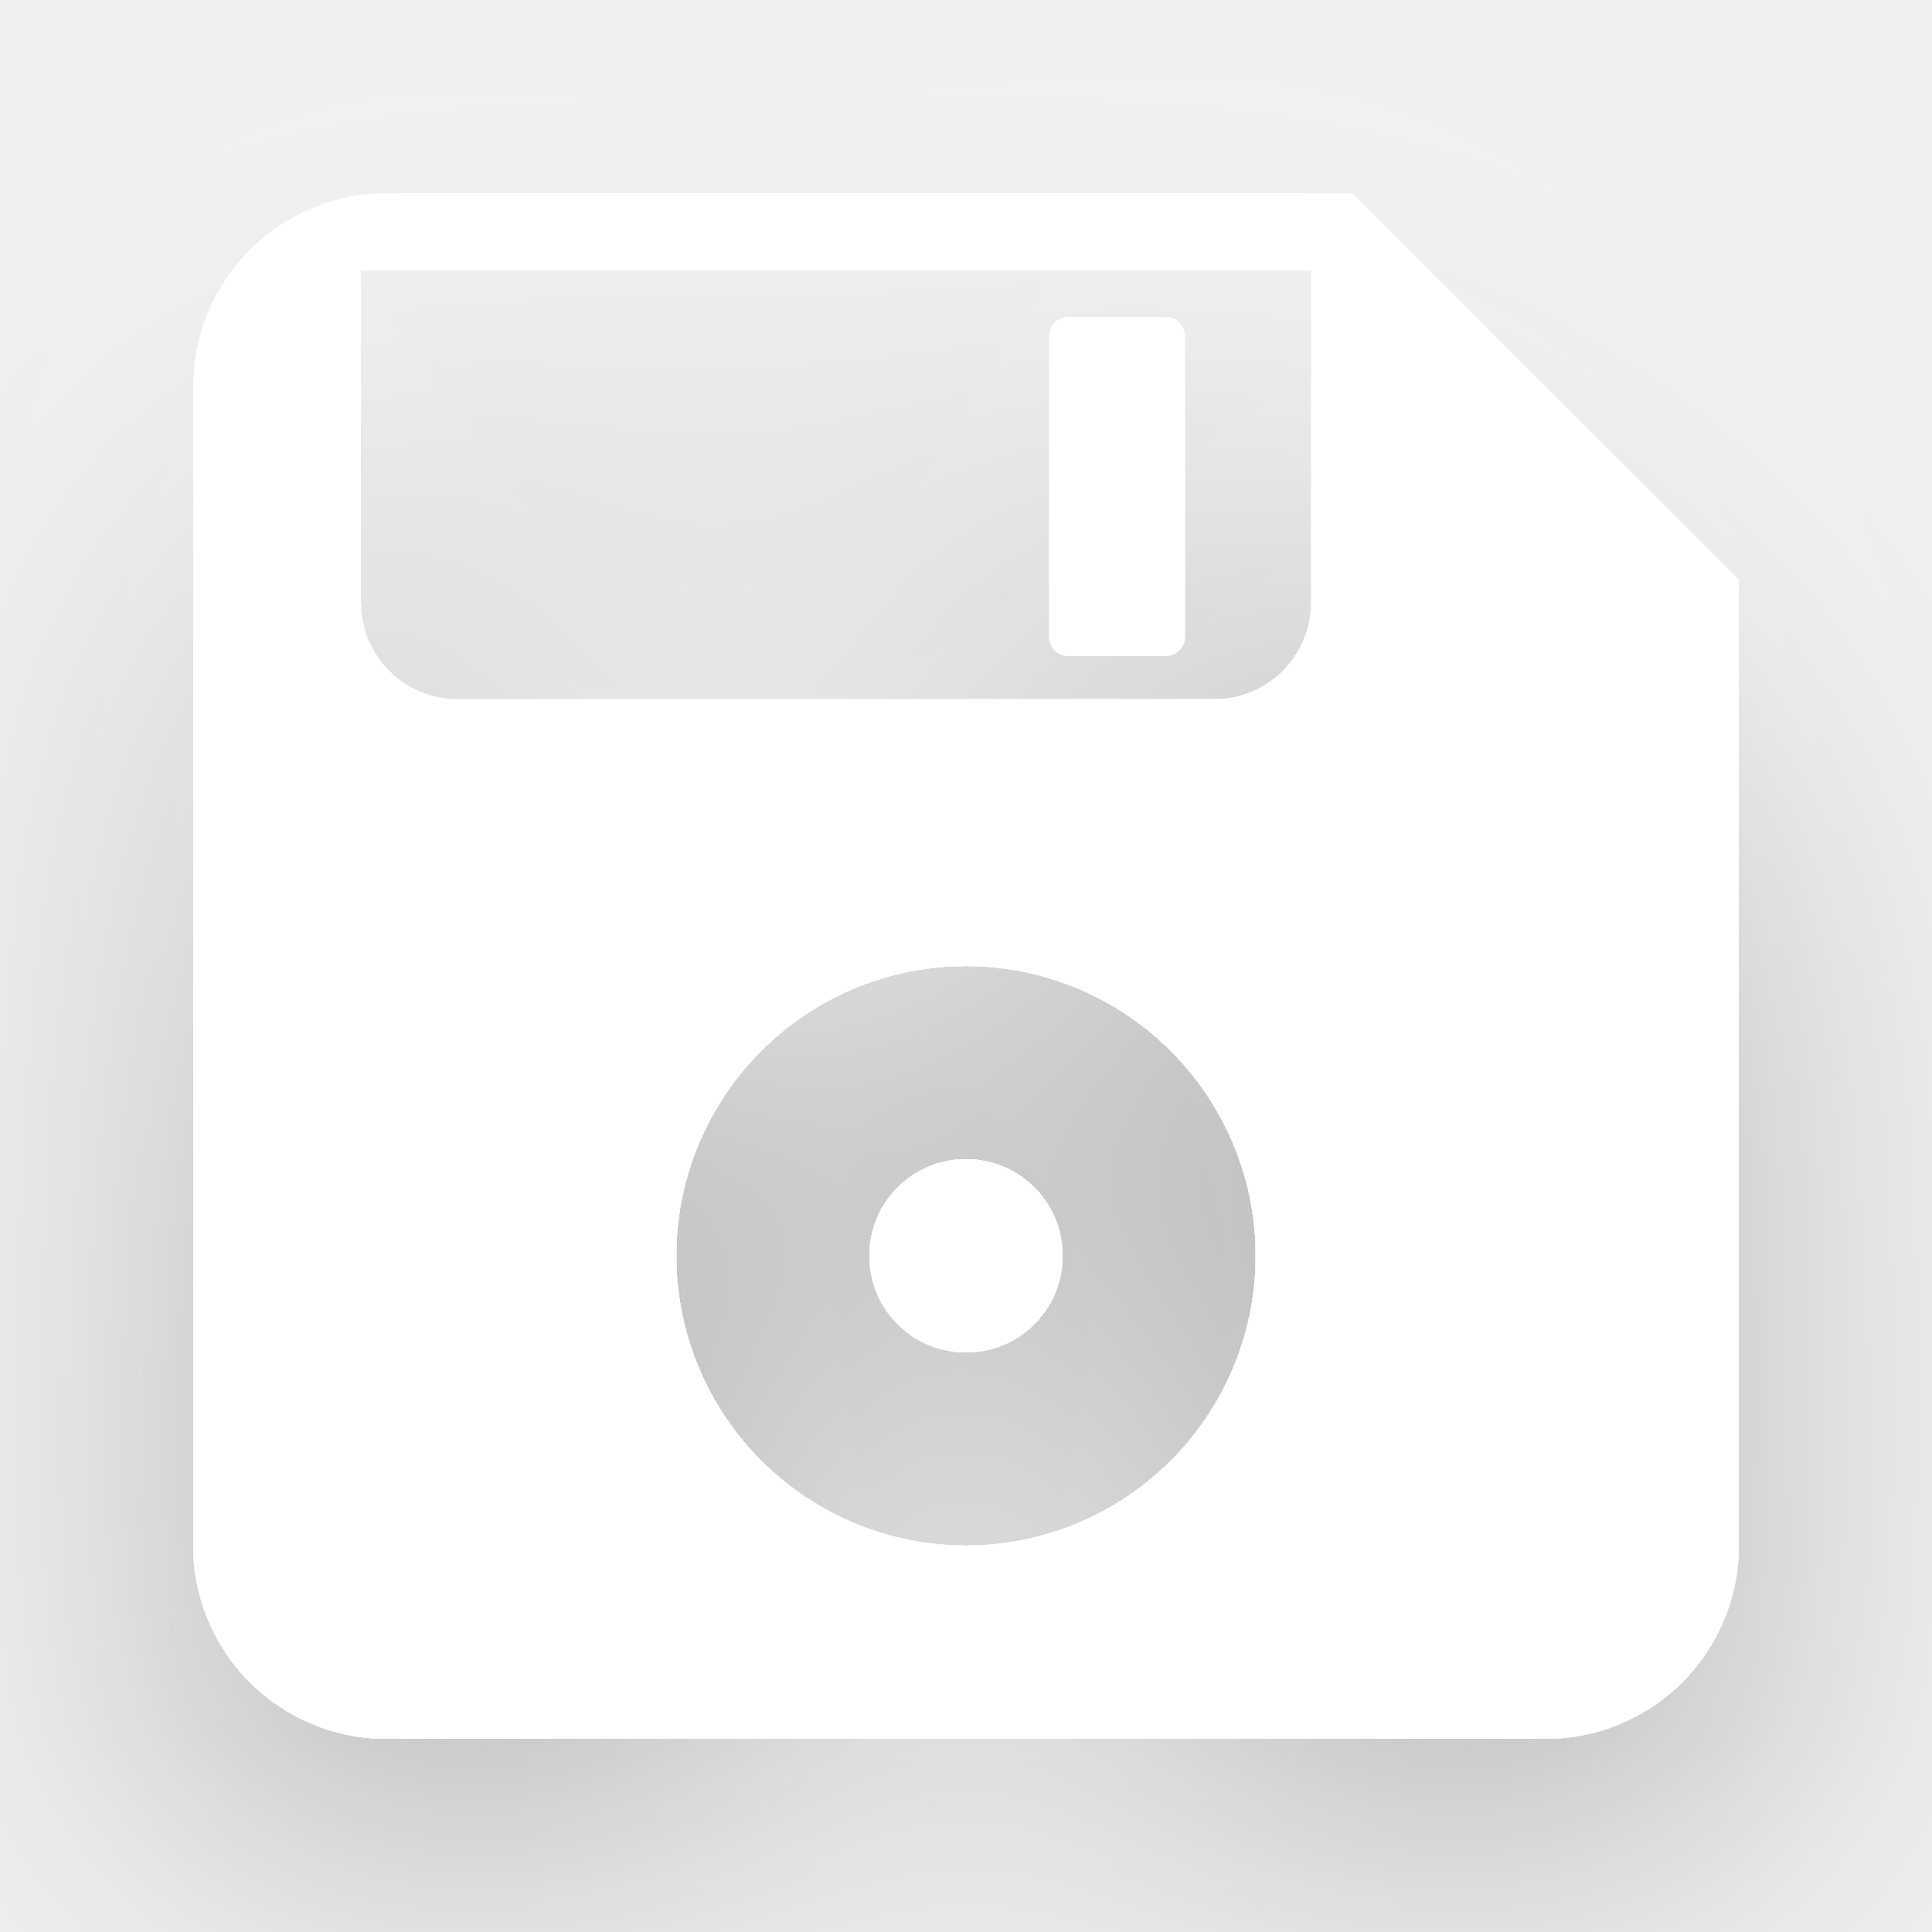
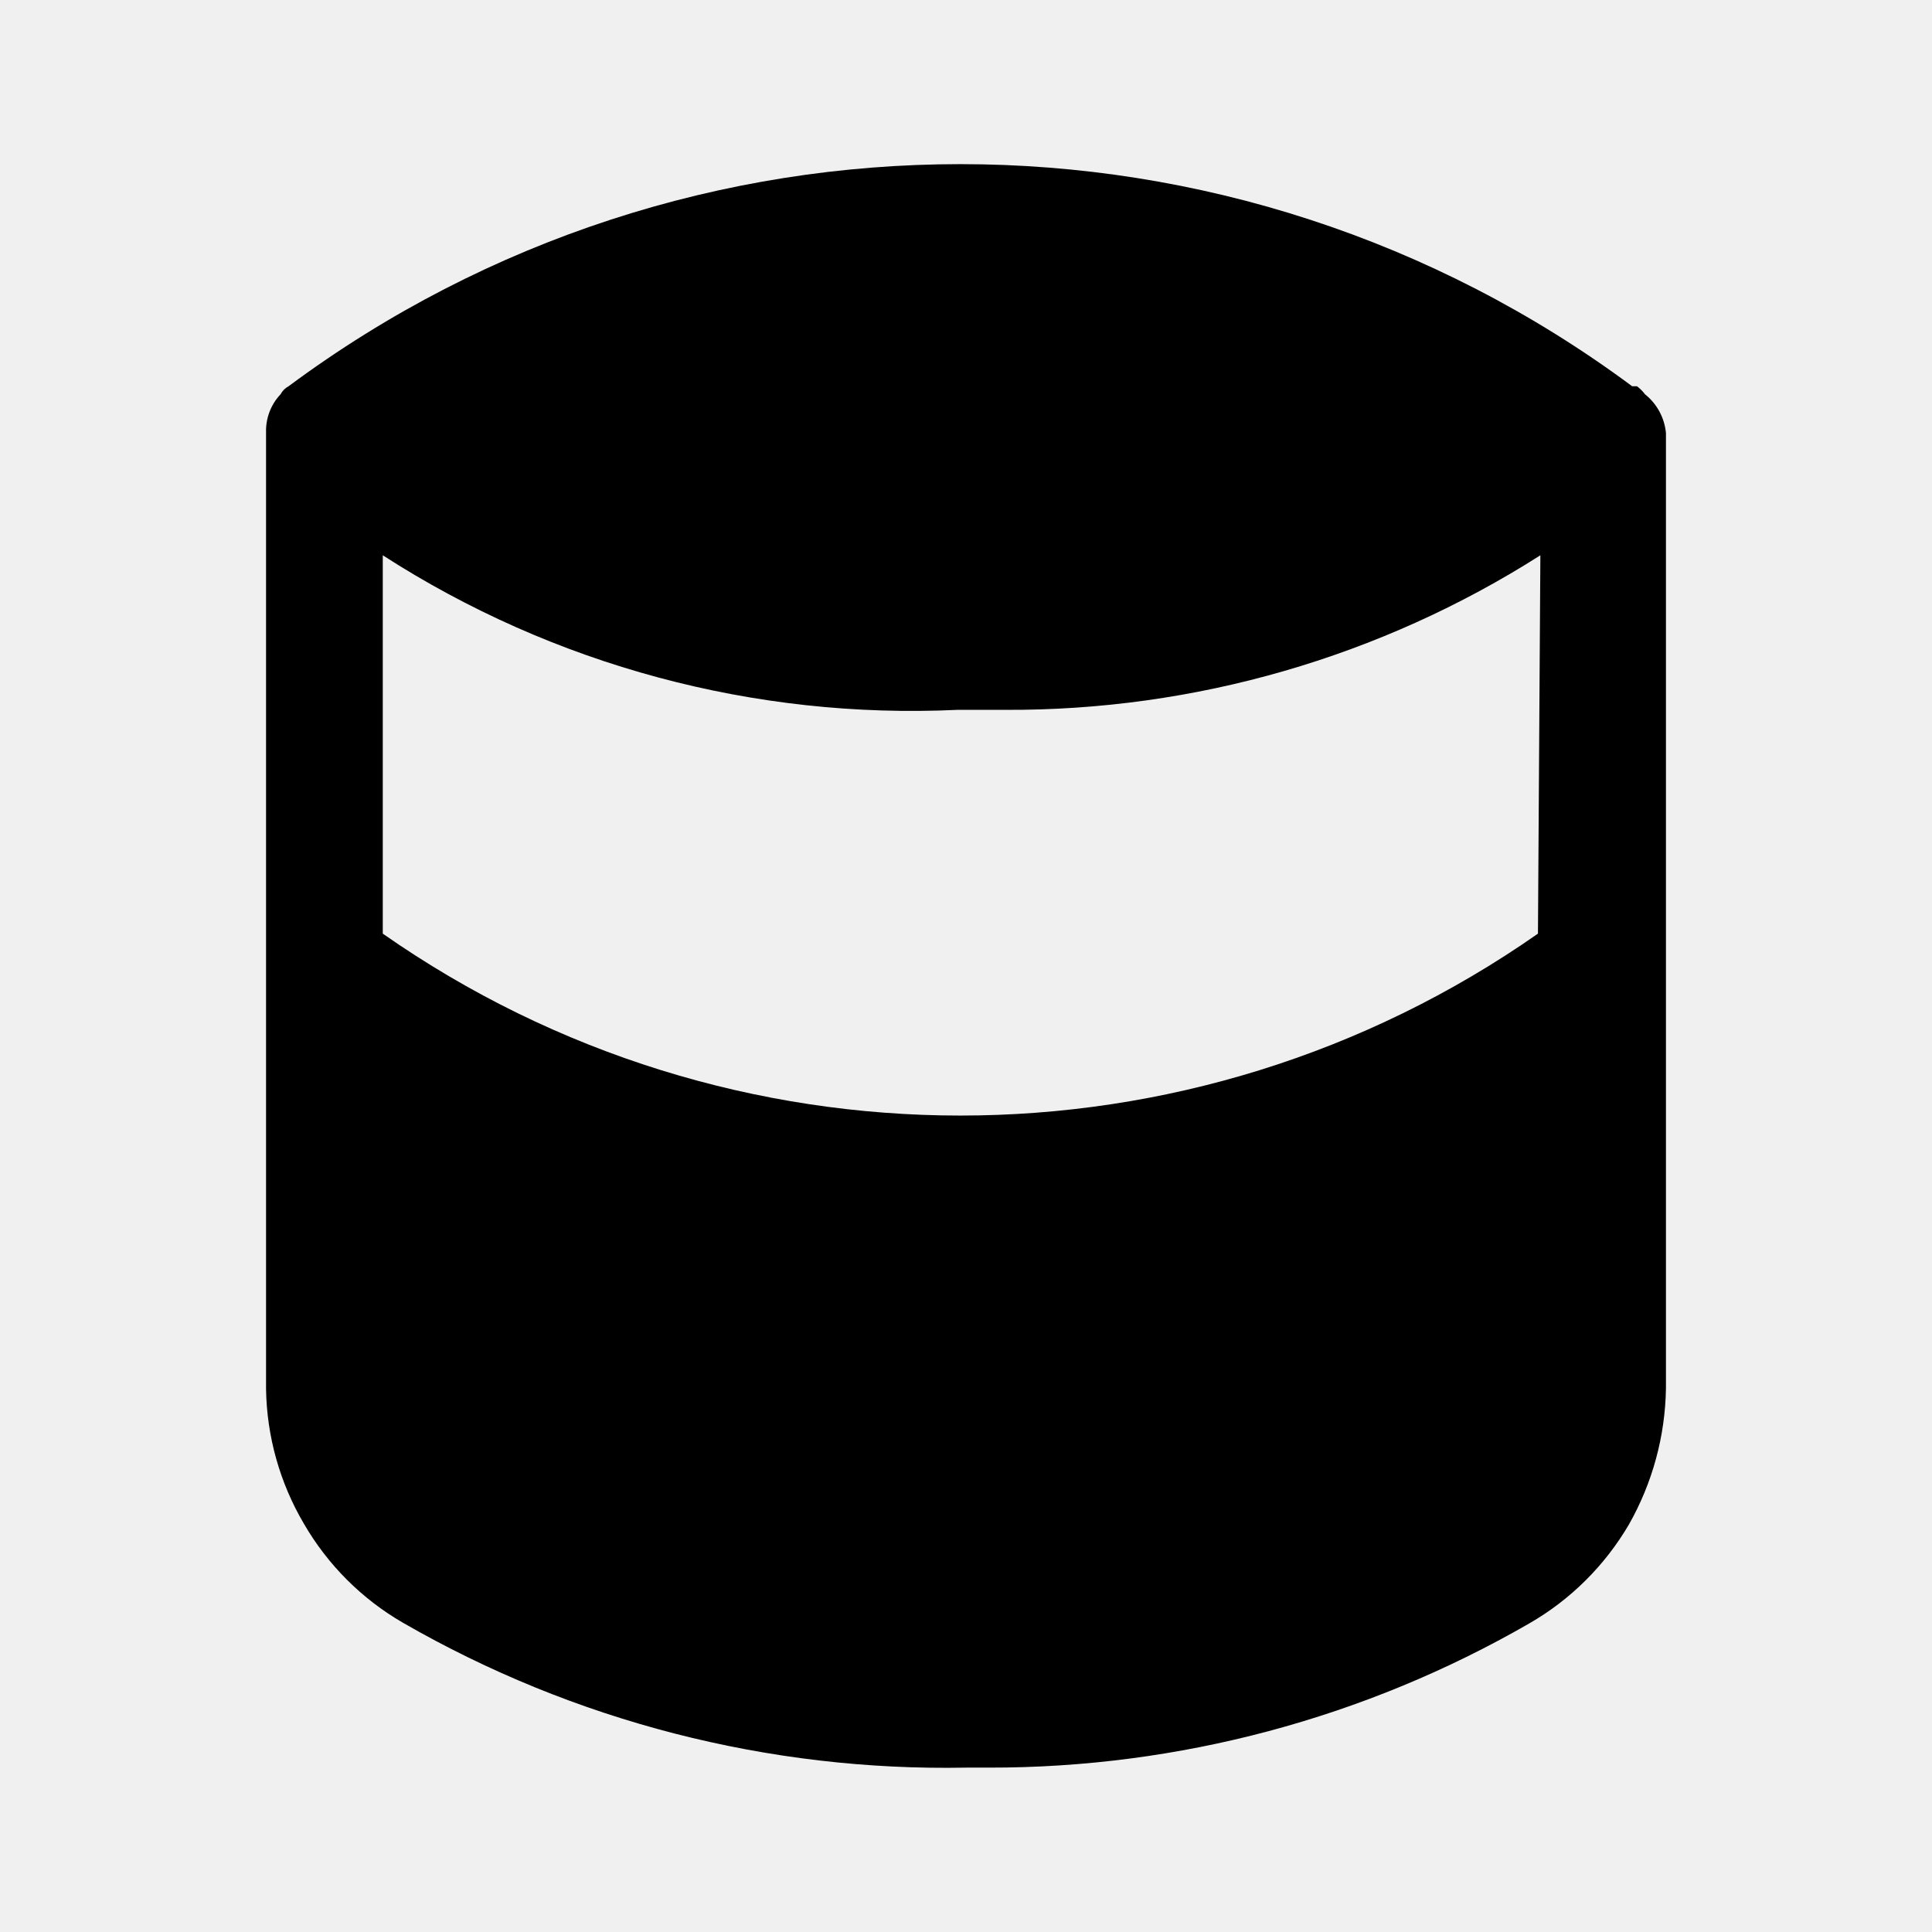
- <svg xmlns="http://www.w3.org/2000/svg" width="20" height="20" viewBox="0 0 20 20" fill="none">
-   <g clip-path="url(#clip0_138_1268)">
-     <g filter="url(#filter0_dd_138_1268)">
-       <path fill-rule="evenodd" clip-rule="evenodd" d="M4 2H14L18 6V16C18 16.53 17.789 17.039 17.414 17.414C17.039 17.789 16.53 18 16 18H4C3.47 18 2.961 17.789 2.586 17.414C2.211 17.039 2 16.53 2 16V4C2 3.47 2.211 2.961 2.586 2.586C2.961 2.211 3.47 2 4 2ZM7.879 10.879C8.441 10.316 9.204 10 10 10C10.796 10 11.559 10.316 12.121 10.879C12.684 11.441 13 12.204 13 13C13 13.796 12.684 14.559 12.121 15.121C11.559 15.684 10.796 16 10 16C9.204 16 8.441 15.684 7.879 15.121C7.316 14.559 7 13.796 7 13C7 12.204 7.316 11.441 7.879 10.879ZM10 12C9.735 12 9.48 12.105 9.293 12.293C9.105 12.48 9 12.735 9 13C9 13.265 9.105 13.52 9.293 13.707C9.48 13.895 9.735 14 10 14C10.265 14 10.52 13.895 10.707 13.707C10.895 13.52 11 13.265 11 13C11 12.735 10.895 12.48 10.707 12.293C10.52 12.105 10.265 12 10 12ZM3.736 2.8H13.573V6.239C13.573 6.792 13.125 7.239 12.573 7.239H4.736C4.183 7.239 3.736 6.792 3.736 6.239V2.8ZM12.066 3.28C12.177 3.28 12.266 3.37 12.266 3.48V6.59C12.266 6.701 12.177 6.79 12.066 6.79H11.061C10.951 6.79 10.861 6.701 10.861 6.59V3.48C10.861 3.37 10.951 3.28 11.061 3.28H12.066Z" fill="white" />
-     </g>
-   </g>
-   <defs>
-     <filter id="filter0_dd_138_1268" x="-4.783" y="-1.391" width="29.566" height="29.566" filterUnits="userSpaceOnUse" color-interpolation-filters="sRGB">
-       <feFlood flood-opacity="0" result="BackgroundImageFix" />
-       <feColorMatrix in="SourceAlpha" type="matrix" values="0 0 0 0 0 0 0 0 0 0 0 0 0 0 0 0 0 0 127 0" result="hardAlpha" />
-       <feOffset />
-       <feGaussianBlur stdDeviation="1.611" />
-       <feComposite in2="hardAlpha" operator="out" />
-       <feColorMatrix type="matrix" values="0 0 0 0 1 0 0 0 0 1 0 0 0 0 1 0 0 0 0.24 0" />
-       <feBlend mode="normal" in2="BackgroundImageFix" result="effect1_dropShadow_138_1268" />
-       <feColorMatrix in="SourceAlpha" type="matrix" values="0 0 0 0 0 0 0 0 0 0 0 0 0 0 0 0 0 0 127 0" result="hardAlpha" />
-       <feOffset dy="3.391" />
-       <feGaussianBlur stdDeviation="3.391" />
-       <feComposite in2="hardAlpha" operator="out" />
-       <feColorMatrix type="matrix" values="0 0 0 0 0 0 0 0 0 0 0 0 0 0 0 0 0 0 0.24 0" />
-       <feBlend mode="normal" in2="effect1_dropShadow_138_1268" result="effect2_dropShadow_138_1268" />
-       <feBlend mode="normal" in="SourceGraphic" in2="effect2_dropShadow_138_1268" result="shape" />
-     </filter>
-     <clipPath id="clip0_138_1268">
-       <rect width="20" height="20" fill="white" />
-     </clipPath>
-   </defs>
+ <svg xmlns="http://www.w3.org/2000/svg" width="20" height="20" viewBox="0 0 24 24">
+   <path fill="currentColor" d="M20.435 4.898a.5.5 0 0 0-.1-.1h-.06a14 14 0 0 0-16.69 0a.24.24 0 0 0-.1.1a.66.66 0 0 0-.18.47v11.89a3.4 3.4 0 0 0 .47 1.67c.295.51.72.935 1.23 1.23a13.5 13.5 0 0 0 7 1.8h.28a13.4 13.4 0 0 0 6.71-1.79c.514-.295.94-.719 1.24-1.23a3.54 3.54 0 0 0 .46-1.69V5.378a.7.7 0 0 0-.26-.48m-1.33 6.7a12.52 12.52 0 0 1-14.35 0v-4.7a12.13 12.13 0 0 0 7.14 1.92h.59a12.27 12.27 0 0 0 6.65-1.92z" />
</svg>
